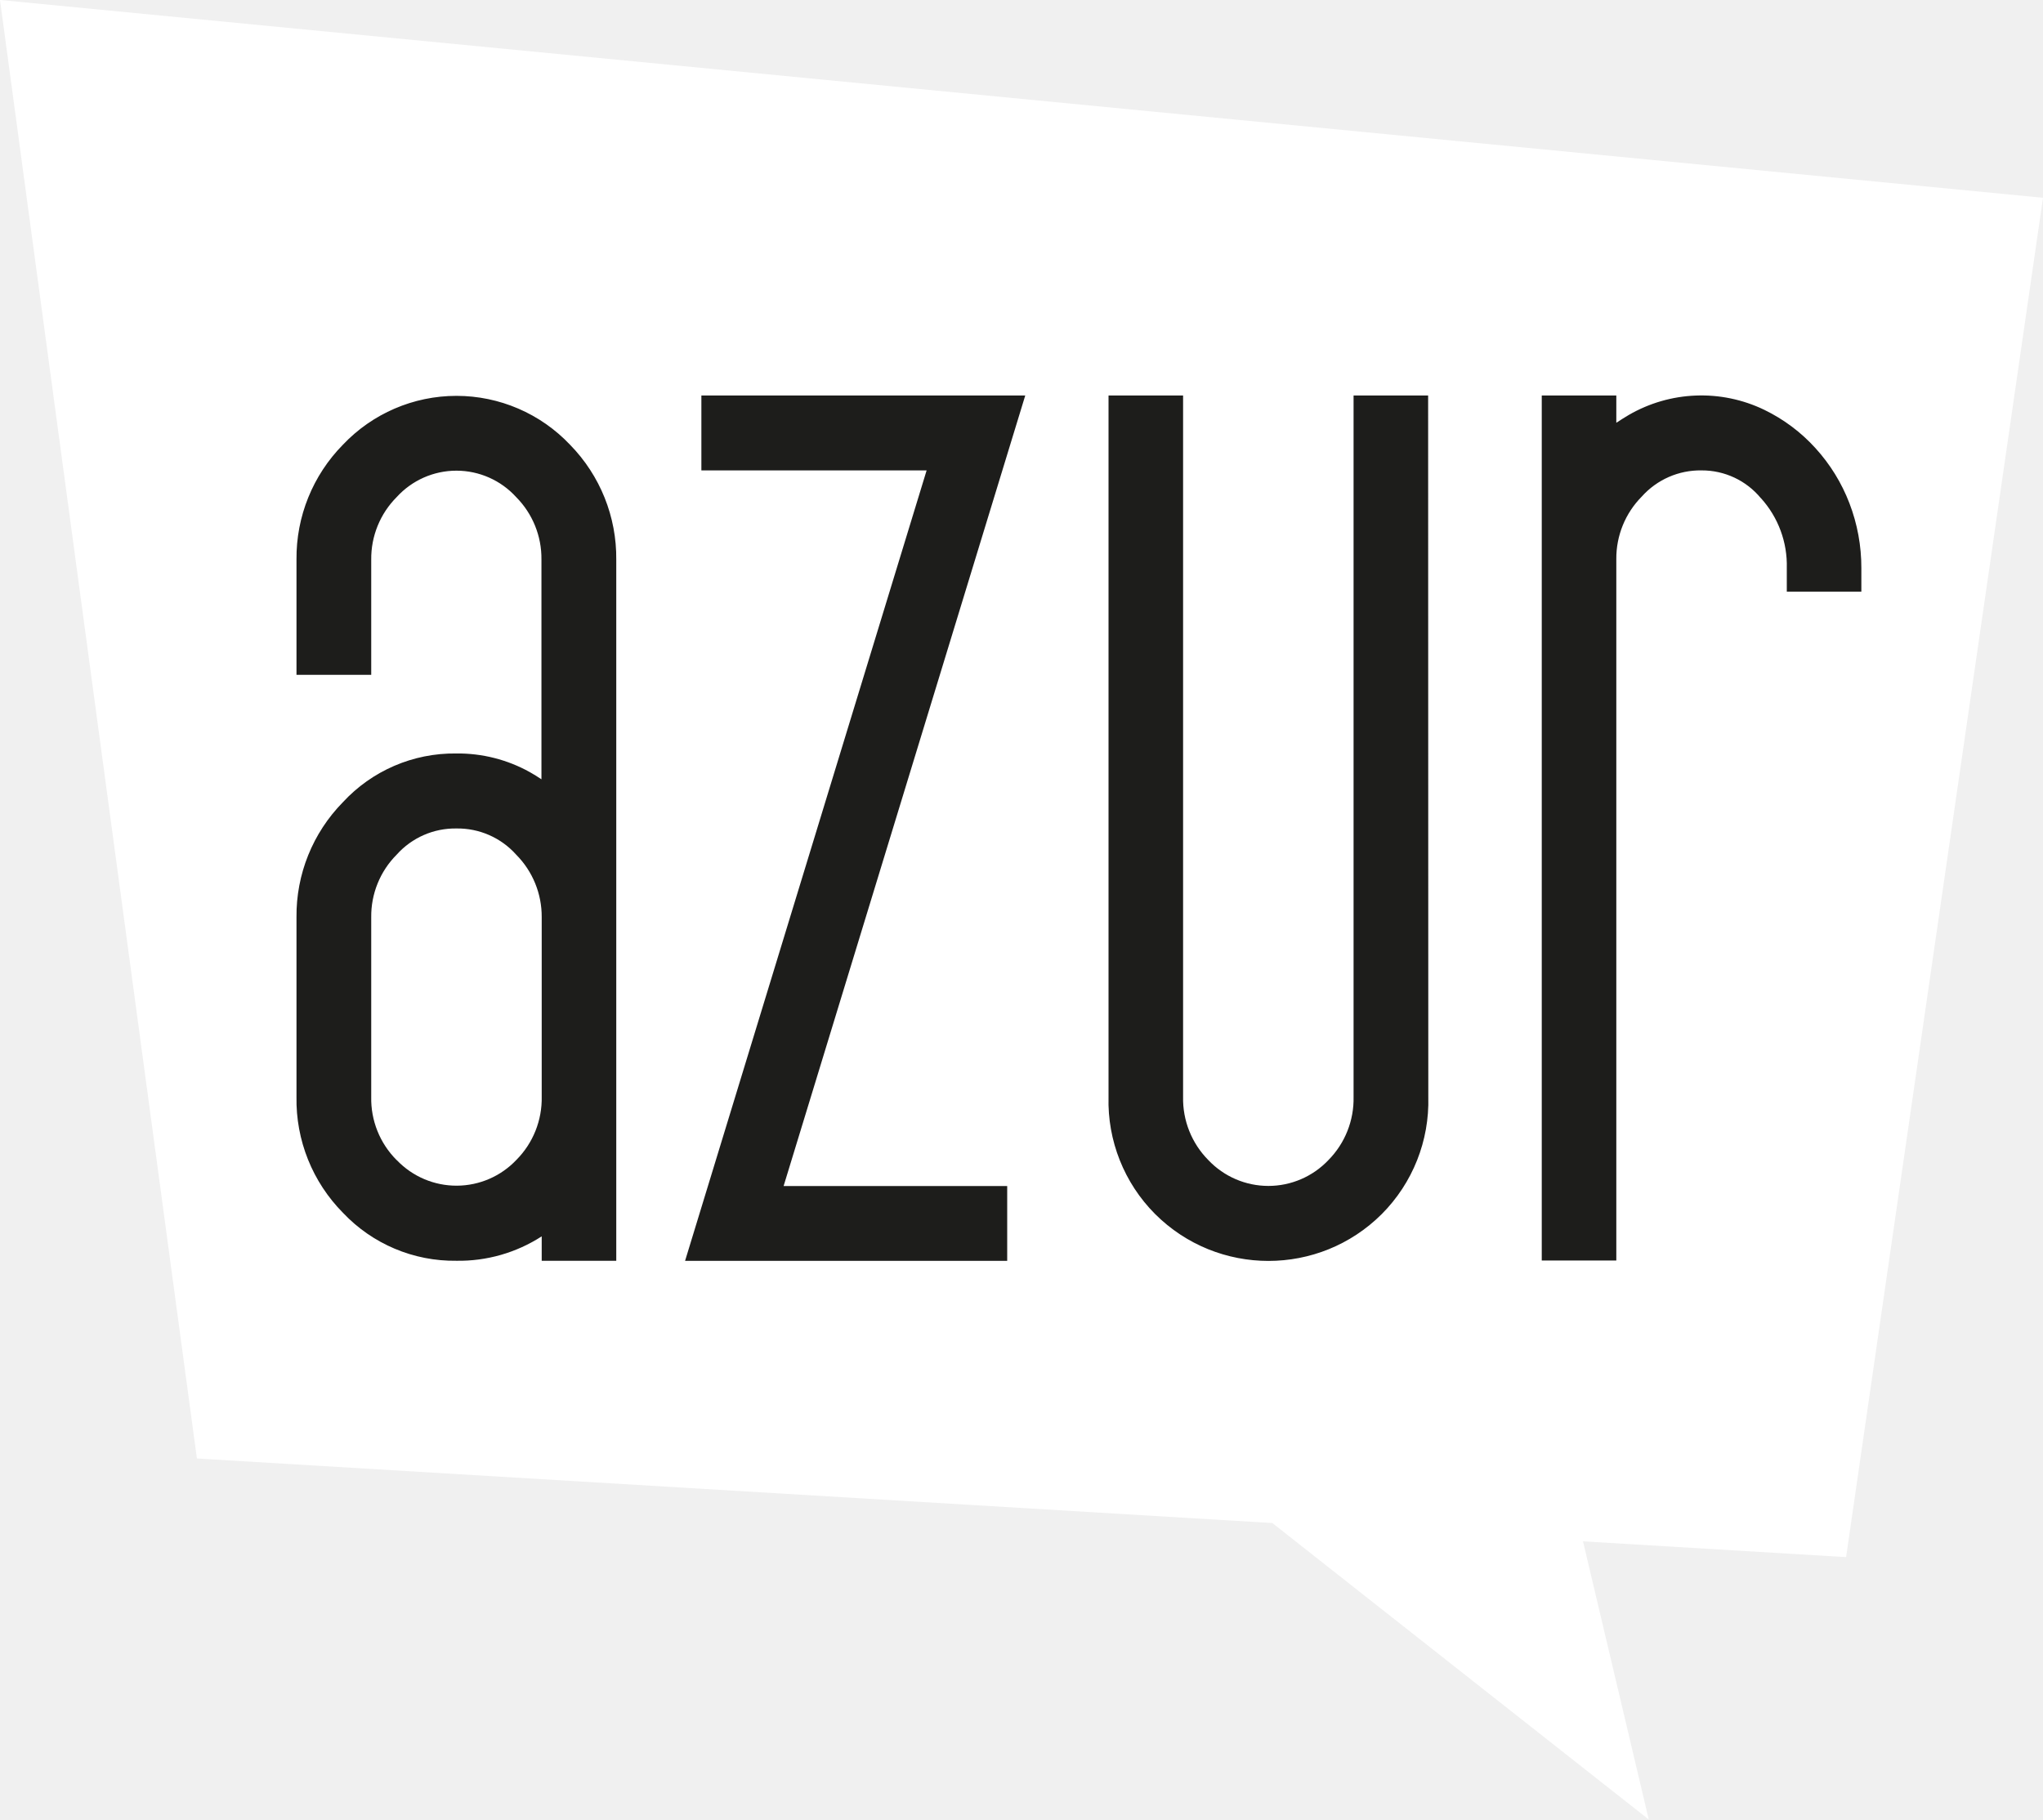
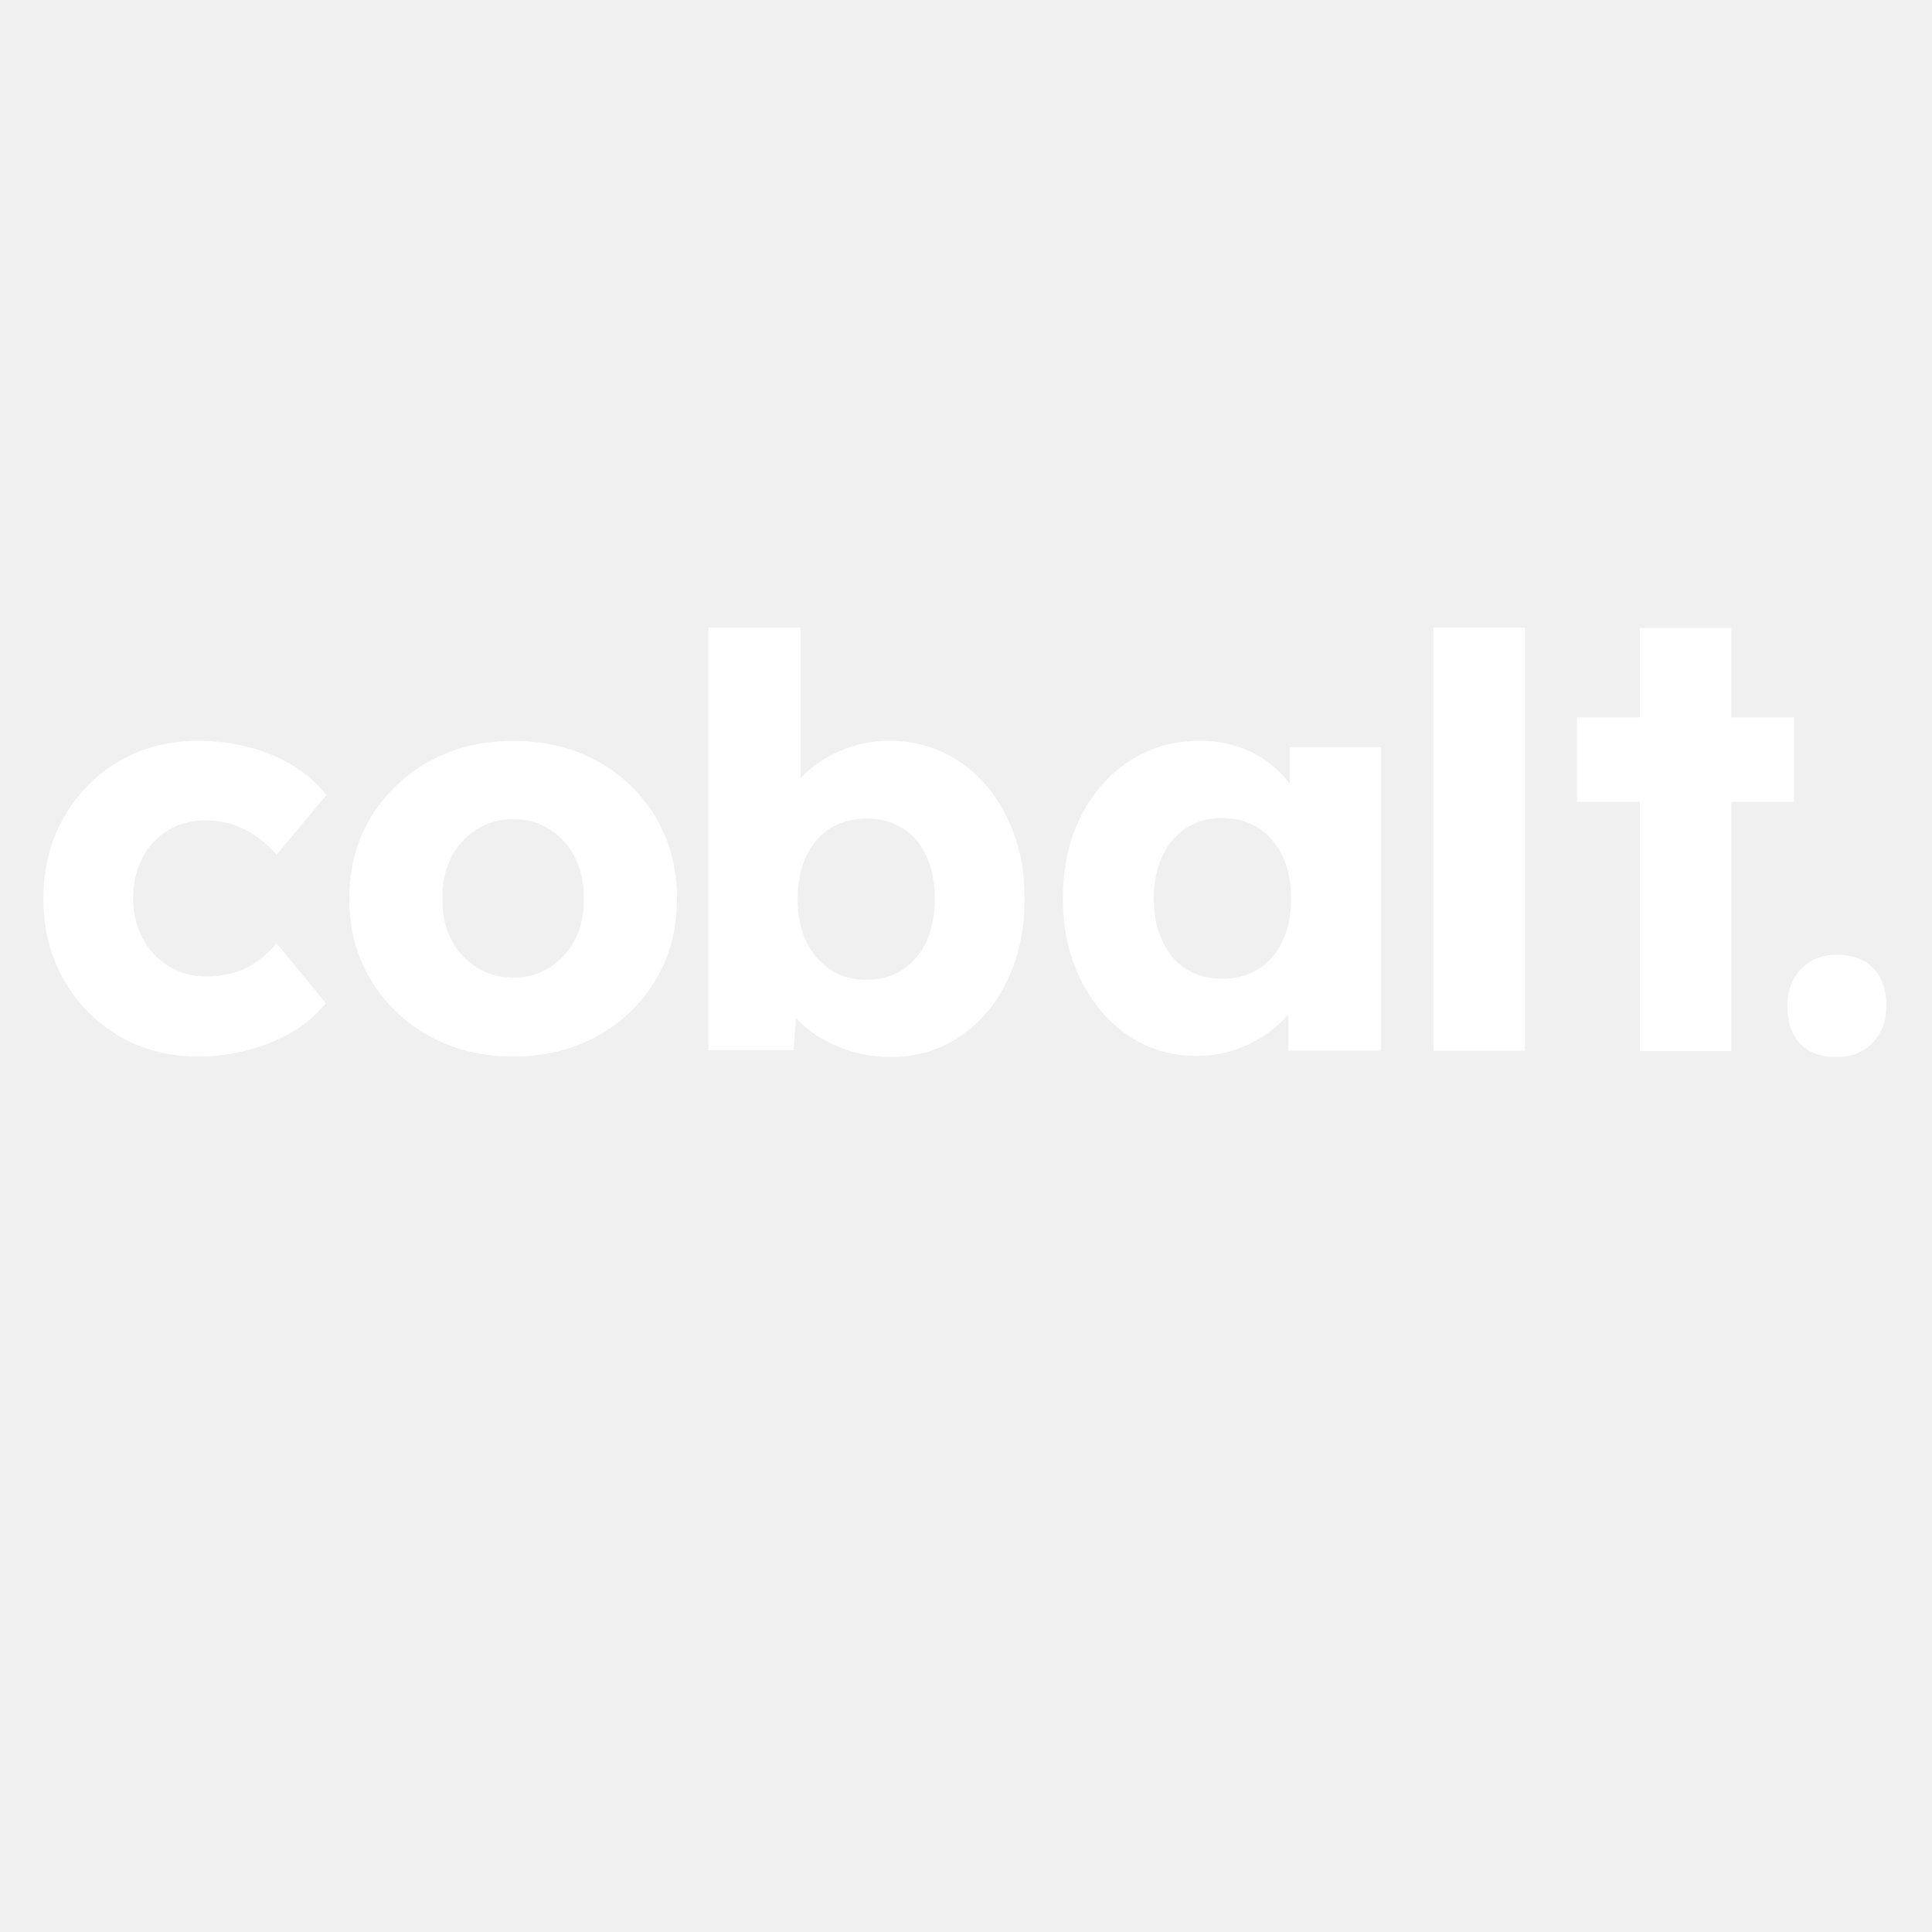
- <svg xmlns="http://www.w3.org/2000/svg" viewBox="0 0 234.28 208.67">
+ <svg xmlns="http://www.w3.org/2000/svg" id="Calque_1" data-name="Calque 1" viewBox="0 0 2000 2000">
  <defs>
-     <style>.cls-1{fill:#1d1d1b;}.cls-2{fill:#fff;}</style>
+     <style>.cls-1{fill:#fff;}</style>
  </defs>
-   <g id="Layer_2" data-name="Layer 2">
-     <g id="Calque_1" data-name="Calque 1">
-       <polygon class="cls-1" points="224.16 29.73 10.12 9.02 30.75 161.81 143.42 168.56 182.86 199.65 175.97 170.51 203.53 172.17 224.16 29.73" />
-       <path class="cls-2" d="M52.34,95a9,9,0,0,0-6.85,3,10,10,0,0,0-2.92,7.19v20.59A9.94,9.94,0,0,0,45.46,133l.07.06A9.46,9.46,0,0,0,59.22,133a10,10,0,0,0,2.9-7.26V105.18A10.08,10.08,0,0,0,59.19,98,9,9,0,0,0,52.34,95Z" />
-       <path class="cls-2" d="M234.28,22.68,0,0,22.58,167.24l123.32,7.4,43.17,34-7.54-31.9,30.17,1.81ZM70.67,143.76v.81H62.12v-2.8a17.5,17.5,0,0,1-9.78,2.8,17.56,17.56,0,0,1-13-5.49A18.43,18.43,0,0,1,34,125.77V105.18A18.56,18.56,0,0,1,39.31,92a17.39,17.39,0,0,1,13-5.6,16.93,16.93,0,0,1,8.45,2.14c.45.25.89.53,1.33.82V64.15A10,10,0,0,0,59.19,57a9.26,9.26,0,0,0-13.7,0,10,10,0,0,0-2.92,7.18V77.38H34V64.15A18.51,18.51,0,0,1,39.32,51a17.93,17.93,0,0,1,26.05,0,18.55,18.55,0,0,1,5.3,13.19ZM115.5,136v8.58H78.56l27.7-90.64H80.43V45.35h37.14L89.86,136Zm48.29-10.22a18.32,18.32,0,0,1-5.33,13.43,18.4,18.4,0,0,1-26,0,18.33,18.33,0,0,1-5.34-13.43V45.35h8.55v80.42a10,10,0,0,0,2.9,7.26,9.48,9.48,0,0,0,13.76,0,10,10,0,0,0,2.89-7.26V45.35h8.55Zm38.14-68.65a8.75,8.75,0,0,0-6.8-3.19,9,9,0,0,0-6.86,3,10.07,10.07,0,0,0-2.92,7.18v80.42H176.8V45.35h8.55v3.13c.46-.3.92-.6,1.4-.88A16.6,16.6,0,0,1,202.33,47a19.23,19.23,0,0,1,5.86,4.39,20,20,0,0,1,3.89,6.31,20.58,20.58,0,0,1,1.37,7.44v2.7H204.9v-2.7A11.47,11.47,0,0,0,201.93,57.12Z" />
-     </g>
-   </g>
+   <path class="cls-1" d="M337.86,823.1a0,0,0,0,1,0,.07l-51.47,61.52a122.74,122.74,0,0,0-19.53-17.75,93.25,93.25,0,0,0-24.87-13,85.86,85.86,0,0,0-28.41-4.74q-22.5,0-39.66,10.36a70.57,70.57,0,0,0-26.63,28.71q-9.48,18.35-9.48,42,0,22.5,9.77,40.85a74.82,74.82,0,0,0,26.93,29q17.18,10.65,39.07,10.65a99.21,99.21,0,0,0,28.41-3.85,81.24,81.24,0,0,0,24-11.54,107.61,107.61,0,0,0,20.42-18.94l50.88,62.12h0q-20.16,25.45-56,40.26a199,199,0,0,1-76.58,14.82h0q-45.58,0-81.69-21.31A155.71,155.71,0,0,1,65.91,1014q-21-37-21-83.77t21-83.75A155.84,155.84,0,0,1,123,788.2q36.1-21.3,81.69-21.31,42,0,77.25,14.8T337.86,823.1Zm341,23.1q21.9,36.67,21.91,84t-21.91,84.06a158.5,158.5,0,0,1-60.08,58q-38.19,21.4-87.32,21.39t-87.3-21.31a160.7,160.7,0,0,1-60.38-58q-22.2-36.69-22.2-84.06t22.2-84a161,161,0,0,1,60.38-58Q482.36,767,531.48,767T618.8,788.2A158.84,158.84,0,0,1,678.88,846.2Zm-74.63,84.11q.59-23.65-8.87-42.32a73.68,73.68,0,0,0-26-29.3Q552.79,848,531.48,848T493.3,858.65A72.82,72.82,0,0,0,467,888q-9.5,18.64-8.89,42.32-.58,23.68,8.89,42a73.29,73.29,0,0,0,26.33,29Q510.18,1012,531.48,1012v0q21.32,0,37.9-10.65a74.16,74.16,0,0,0,26-29Q604.83,954,604.25,930.31Zm438.07-84.42q18.35,37,18.36,84.35,0,48-18,85t-49.43,58q-31.43,21-71.08,21a142.05,142.05,0,0,1-76.06-21.91A102.86,102.86,0,0,1,824,1053.65l-2.45,33.53h-88.2V649.69h95.31v156a105.26,105.26,0,0,1,19.52-16.64,133.6,133.6,0,0,1,33.75-16.27,122.47,122.47,0,0,1,37.89-5.93q40.85,0,72.51,21T1042.32,845.89Zm-74.57,84.38q0-24.85-8.59-43.8t-24.55-29q-16-10.05-37.3-10.06-21.9,0-37.88,10.06t-24.87,29q-8.87,19-8.88,43.8,0,25.47,8.88,44.1a71.23,71.23,0,0,0,24.87,29.31q16,10.65,37.88,10.65,21.3,0,37.3-10.65a69,69,0,0,0,24.55-29.31Q967.76,955.74,967.75,930.27Zm367.6-156.87h94.11v314.34h-95.89v-37.46a116.67,116.67,0,0,1-20.13,18.51,128.77,128.77,0,0,1-34.32,17.75,123.11,123.11,0,0,1-40.27,6.52q-39.64,0-70.73-21t-49.44-58q-18.33-37-18.34-83.77,0-47.94,18.34-84.64T1169,787.91q32-21,72.81-21A124.27,124.27,0,0,1,1283,773.4a108.49,108.49,0,0,1,32.85,18.06,119.54,119.54,0,0,1,19.5,20Zm-7.7,201q8.88-18.63,8.88-44.1t-8.88-44.1q-8.87-18.64-24.86-29t-37.88-10.36q-21.32,0-37,10.36t-24.57,29q-8.88,18.66-8.88,44.1t8.88,44.1q8.88,18.66,24.57,28.71t37,10.07q21.87,0,37.88-10.07T1327.65,974.37Zm156.27,113.37,94.71,0v-438h-94.71ZM1792.28,830h64.8V742.63h-64.8V660.19h0V650h-94.71v92.63h-65.16V830h65.16v258h94.71v-9.6h0Zm146.84,172.2q-13.61-13.92-37.87-13.92-22.5,0-36.71,14.8t-14.21,38.48q0,25.45,13.33,39.07t37.59,13.62q23.07,0,37.28-14.8t14.21-37.89Q1952.73,1016.12,1939.12,1002.2Z" />
</svg>
